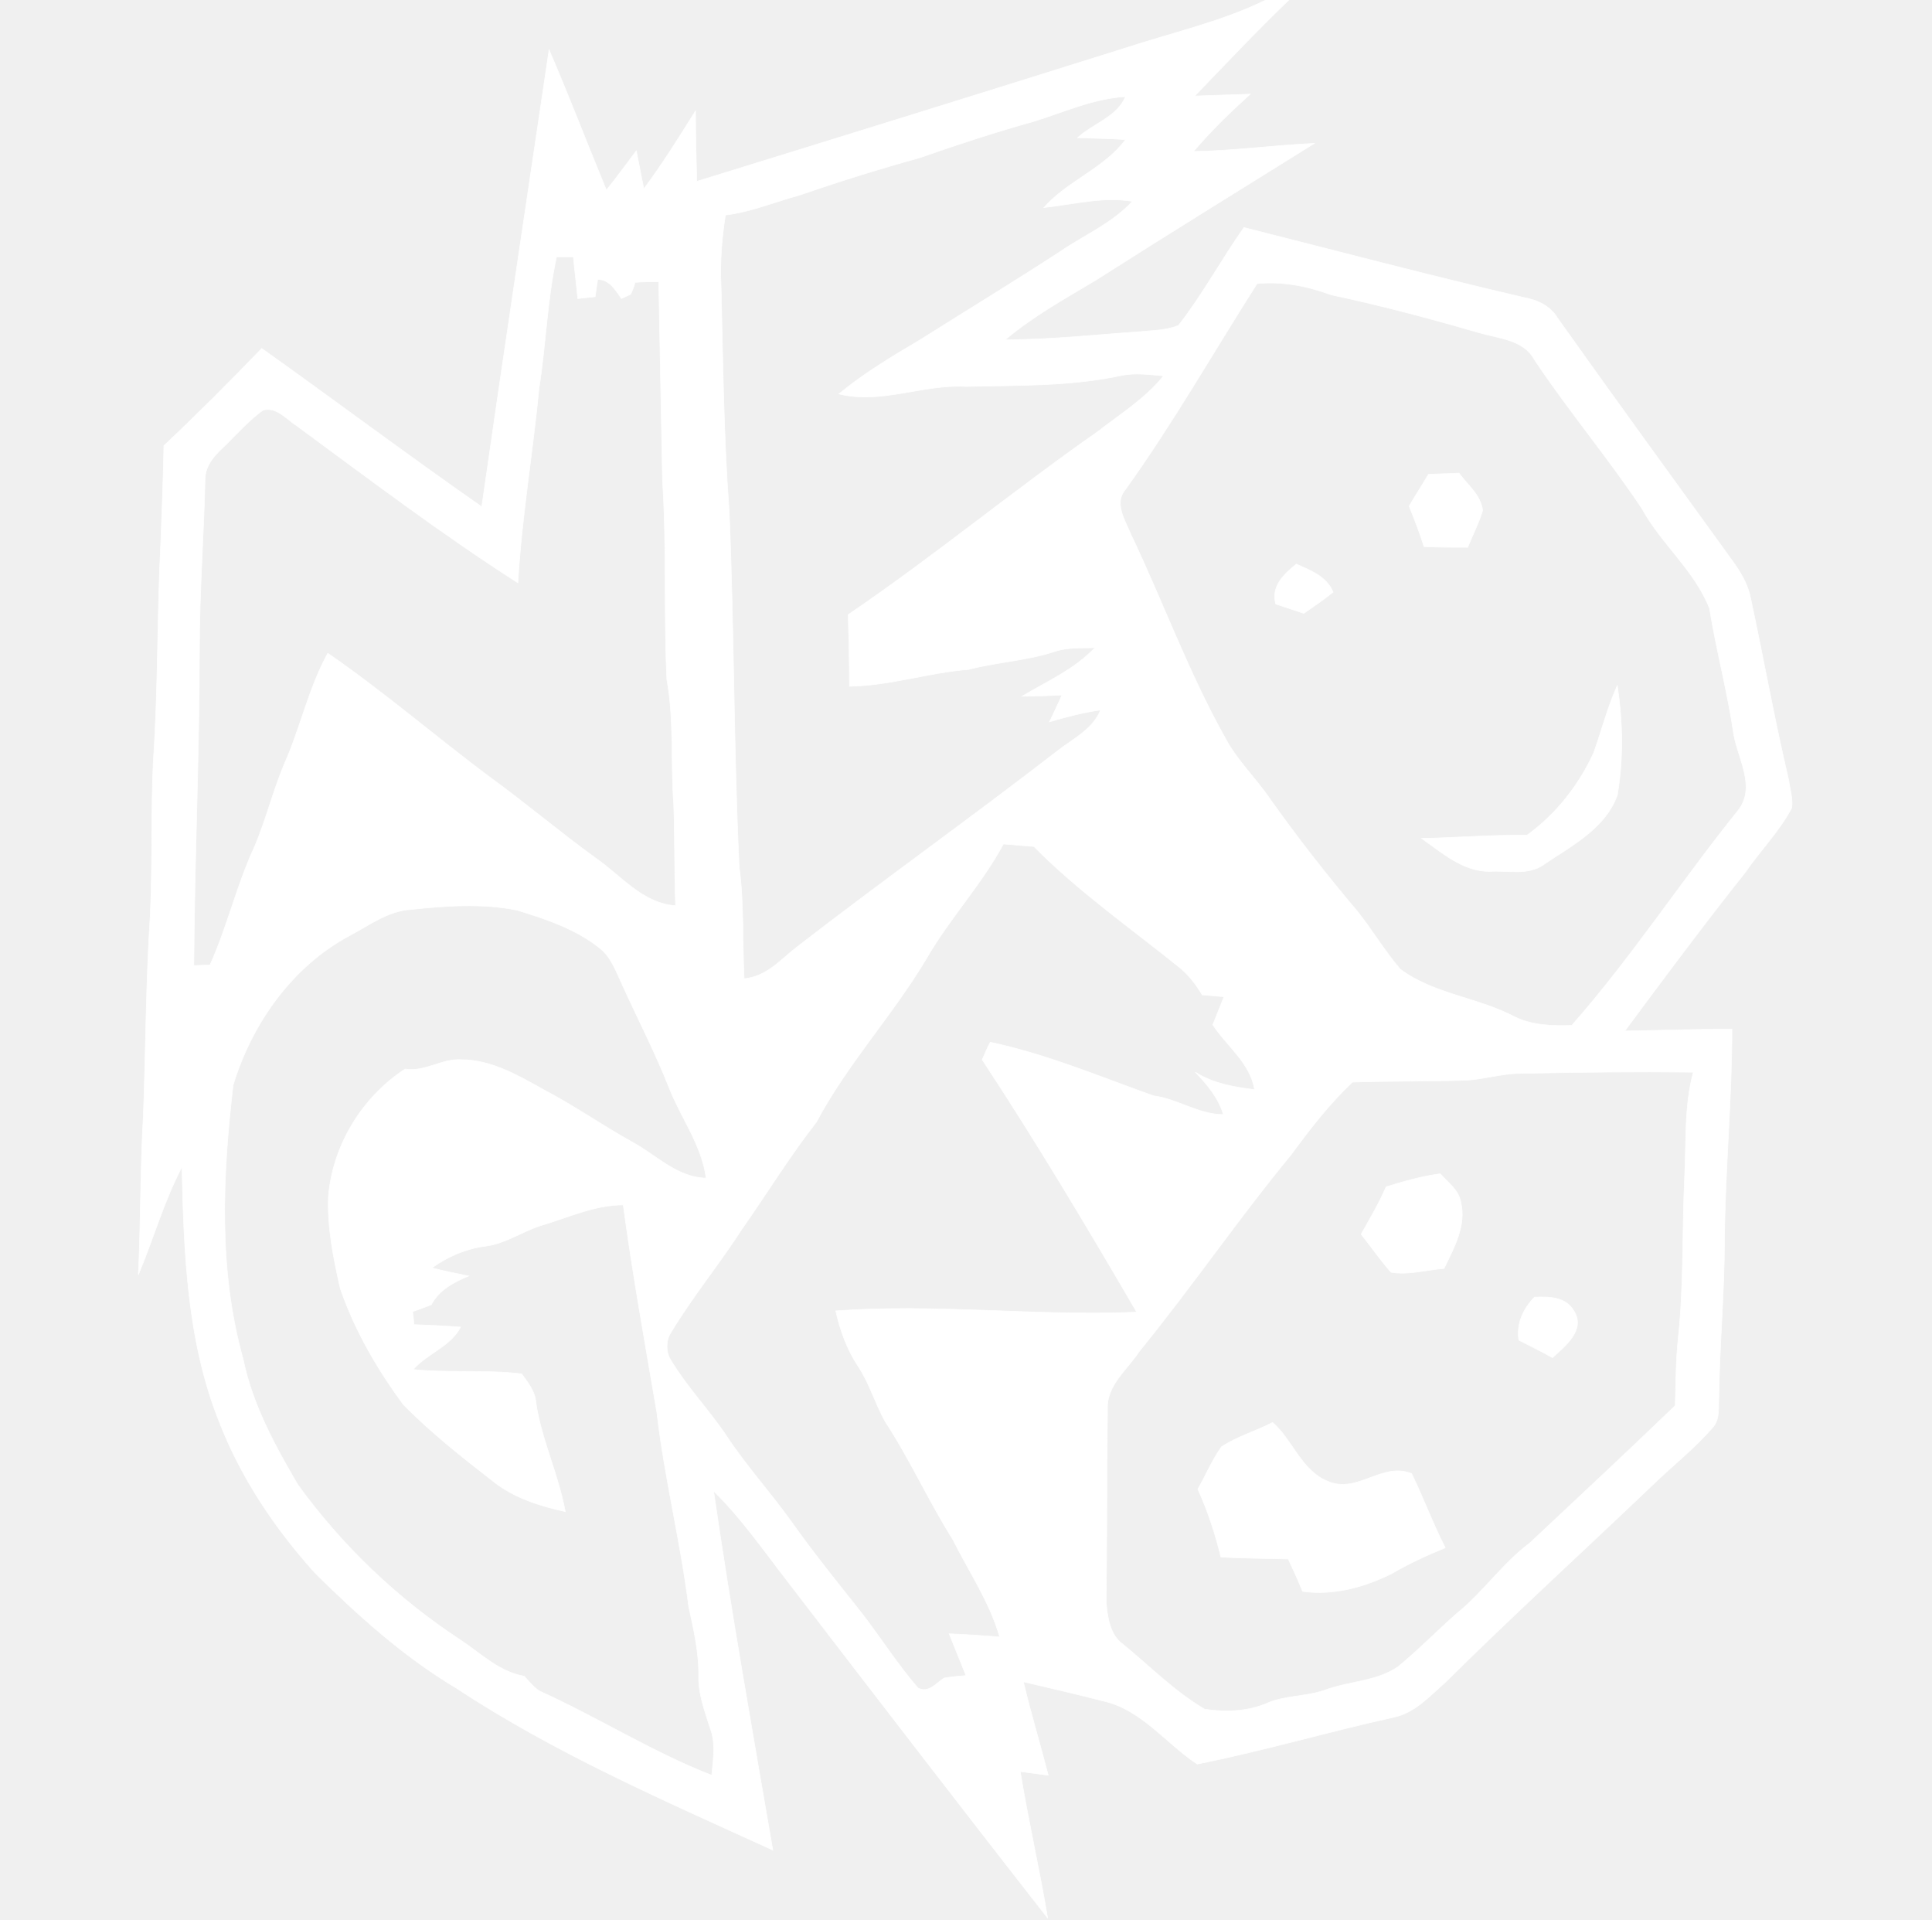
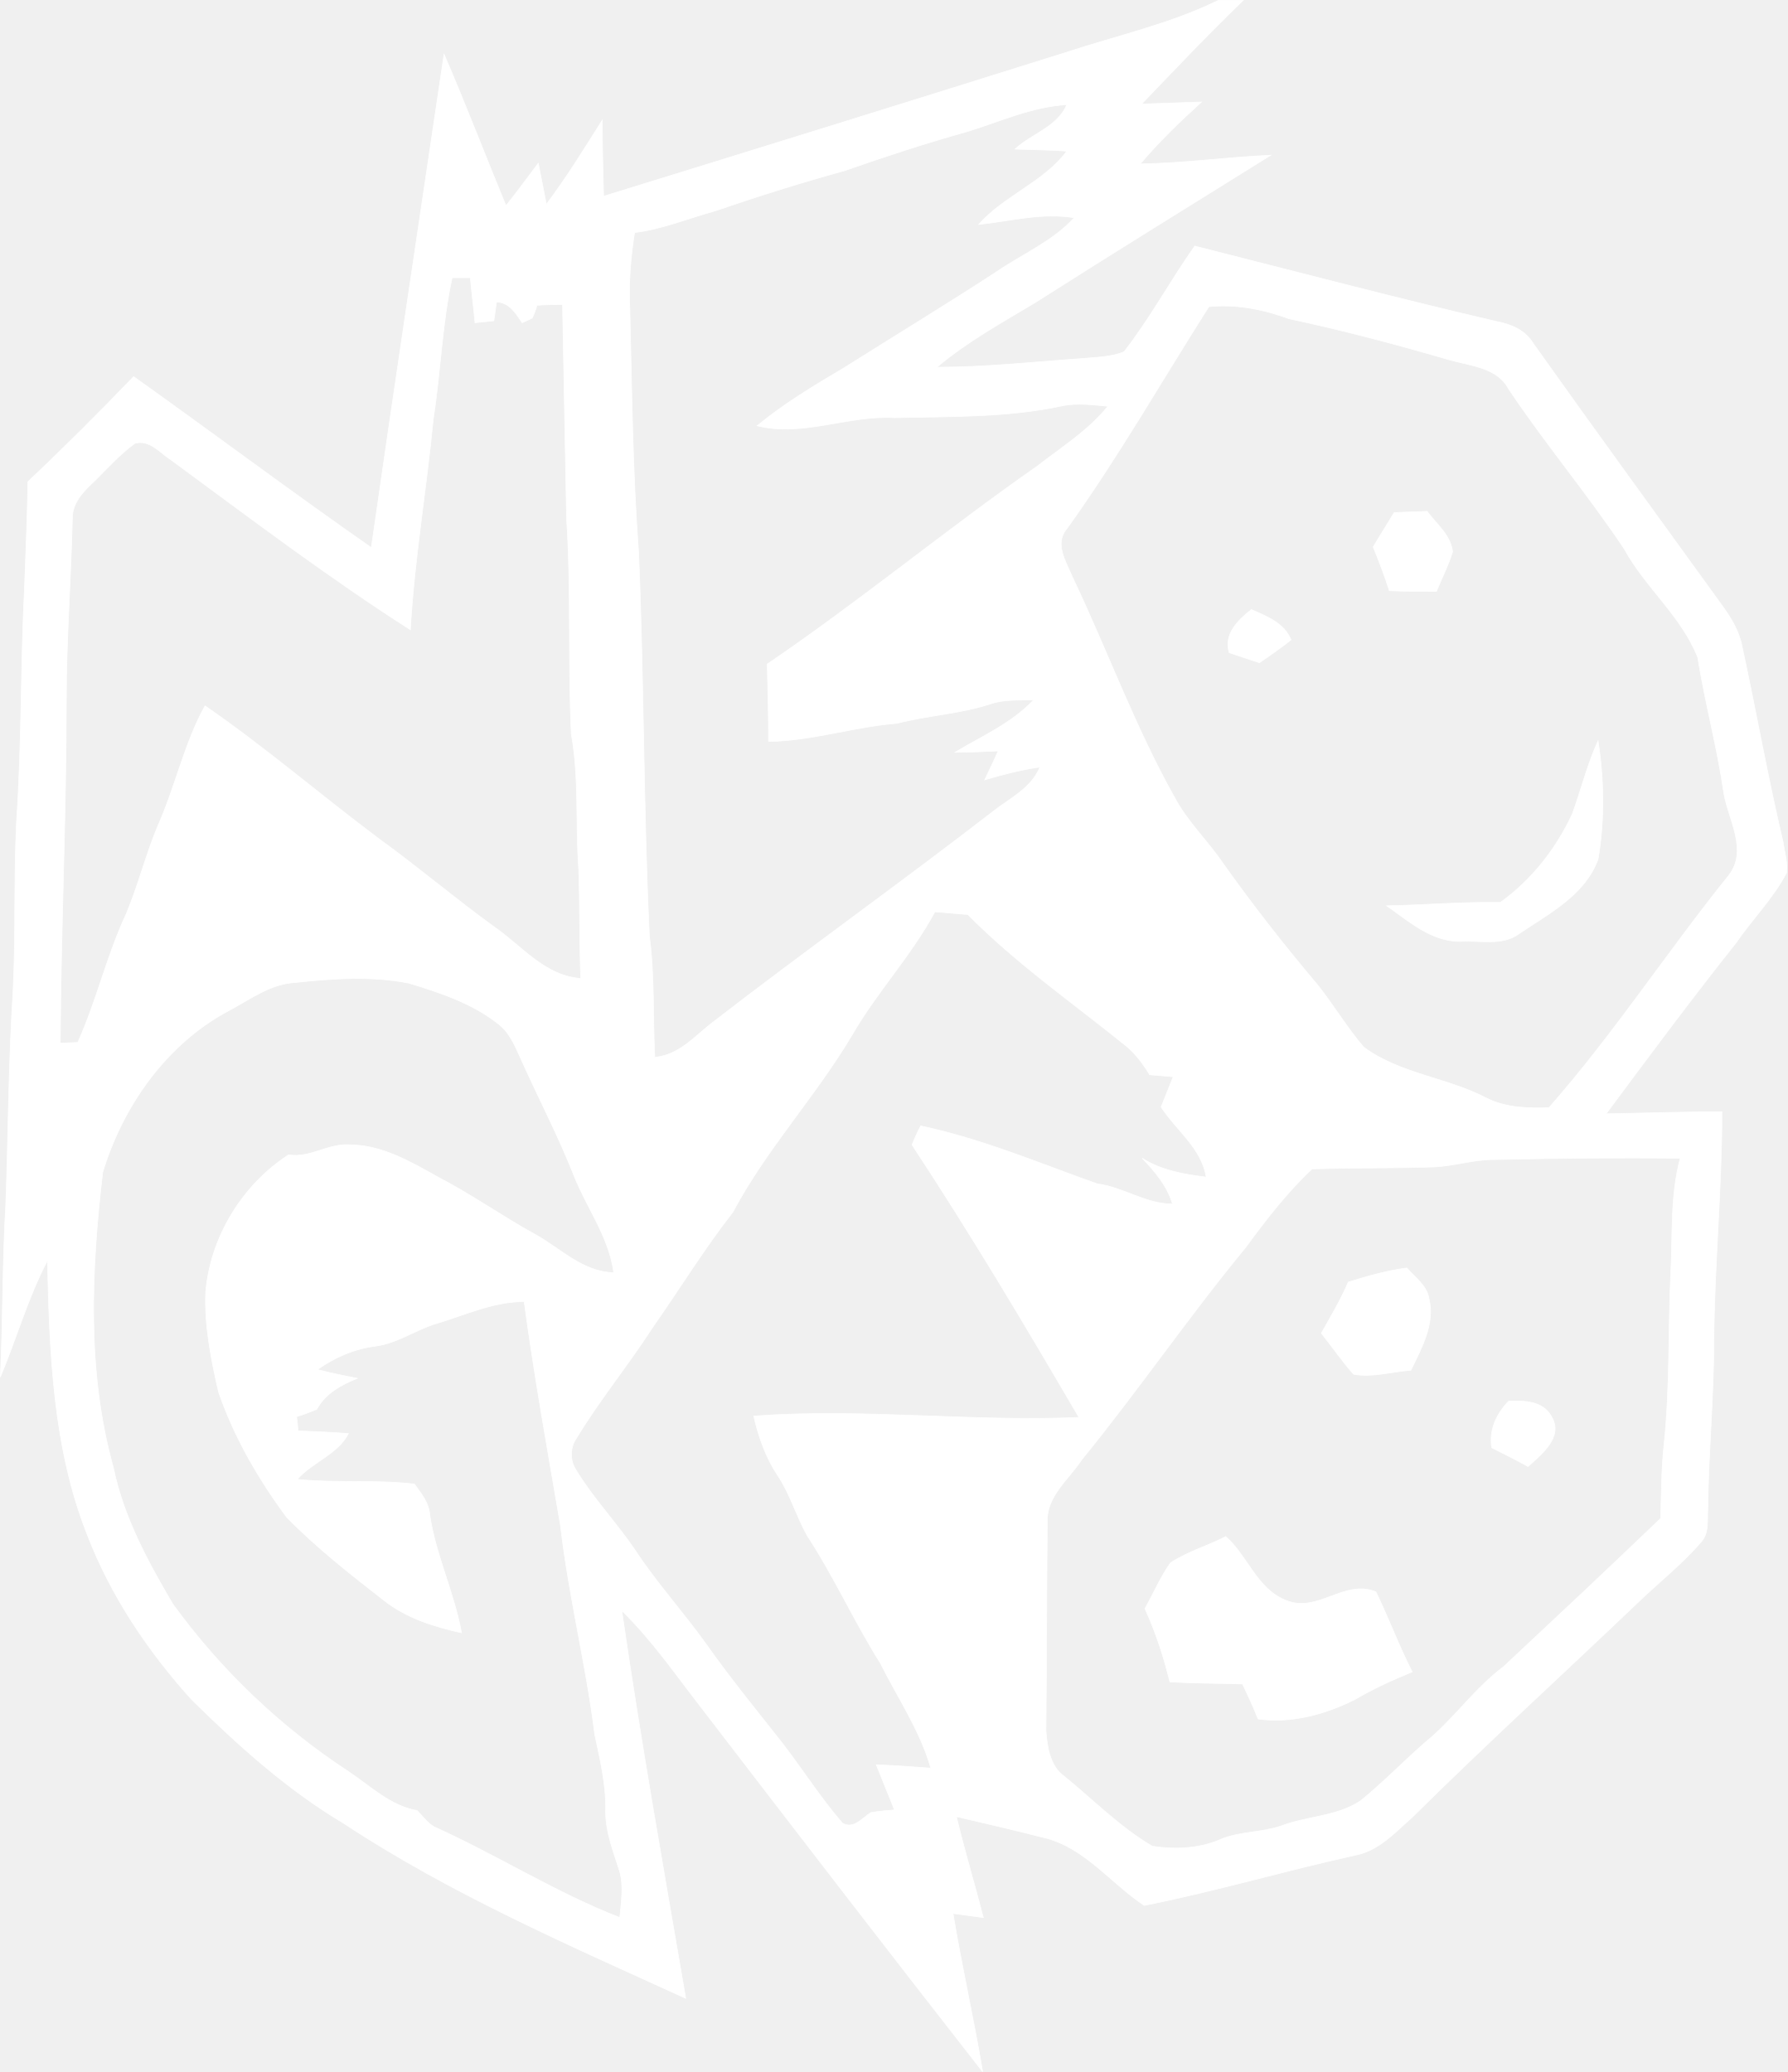
- <svg xmlns="http://www.w3.org/2000/svg" width="310pt" height="308pt" viewBox="0 0 310 308" version="1.1">
+ <svg xmlns="http://www.w3.org/2000/svg" version="1.1" viewBox="22.15 -0.05 265.44 307.79">
  <path fill="#ffffff" stroke="#ffffff" stroke-width="0.094" opacity="1.00" d=" M 203.1 0.0 L 206.8 0.0 C 201.6 5.0 196.7 10.2 191.7 15.4 C 194.7 15.3 197.7 15.2 200.6 15.1 C 197.4 18.0 194.3 21.0 191.5 24.3 C 197.9 24.2 204.4 23.3 210.9 23.0 C 199.2 30.3 187.5 37.5 175.9 44.9 C 170.9 47.9 165.8 50.7 161.3 54.5 C 168.6 54.5 175.8 53.7 183.0 53.2 C 185.0 53.0 187.2 53.0 189.1 52.2 C 193.0 47.2 196.0 41.6 199.6 36.5 C 214.6 40.3 229.4 44.2 244.4 47.7 C 246.6 48.1 248.7 49.0 249.9 51.0 C 259.2 64.1 268.6 77.0 278.0 90.0 C 279.3 91.8 280.5 93.8 280.9 96.0 C 283.0 105.7 284.7 115.4 287.0 125.1 C 287.2 126.6 287.7 128.1 287.5 129.6 C 285.5 133.4 282.4 136.5 280.0 140.0 C 273.4 148.3 267.0 156.9 260.7 165.4 C 266.4 165.3 272.1 165.1 277.9 165.1 C 277.9 176.4 276.8 187.7 276.7 199.0 C 276.7 207.4 275.9 215.7 275.8 224.1 C 275.7 225.7 276.0 227.6 274.9 228.9 C 272.0 232.3 268.4 235.1 265.2 238.2 C 254.1 248.8 242.8 259.1 231.9 269.9 C 229.4 272.1 227.0 274.8 223.6 275.5 C 213.1 277.8 202.7 280.9 192.1 283.0 C 187.1 279.7 183.2 274.3 177.1 272.9 C 172.8 271.8 168.5 270.8 164.2 269.8 C 165.4 274.8 166.9 279.8 168.2 284.8 C 166.7 284.6 165.2 284.4 163.7 284.2 C 165.0 292.1 166.8 299.9 168.1 307.7 C 154.1 289.8 140.2 271.7 126.3 253.6 C 122.5 248.7 119.0 243.6 114.5 239.2 C 117.3 258.5 120.7 277.6 124.0 296.8 C 106.7 288.9 89.1 281.3 73.2 270.8 C 64.8 265.8 57.5 259.2 50.6 252.4 C 44.1 245.2 38.6 237.0 35.1 227.9 C 30.0 215.0 29.5 200.9 29.2 187.2 C 26.3 192.7 24.6 198.8 22.2 204.5 C 22.6 196.0 22.5 187.5 23.0 179.0 C 23.4 168.3 23.4 157.7 24.1 147.0 C 24.5 138.7 24.2 130.4 24.6 122.1 C 25.4 110.4 25.2 98.7 25.8 87.0 C 26.0 81.8 26.2 76.7 26.3 71.5 C 31.7 66.4 36.9 61.2 42.0 55.9 C 53.8 64.3 65.4 73.0 77.3 81.3 C 80.8 56.8 84.5 32.4 88.1 8.0 C 91.3 15.4 94.2 23.0 97.3 30.5 C 99.0 28.4 100.5 26.3 102.1 24.2 C 102.5 26.2 102.9 28.3 103.3 30.3 C 106.3 26.3 108.9 22.1 111.6 17.8 C 111.6 21.6 111.7 25.3 111.8 29.1 C 134.8 22.0 157.7 14.9 180.6 7.7 C 188.2 5.2 196.0 3.5 203.1 0.0 M 165.8 19.5 C 159.7 21.2 153.6 23.2 147.6 25.3 C 141.1 27.1 134.7 29.1 128.3 31.3 C 124.3 32.4 120.5 34.0 116.4 34.5 C 115.8 38.3 115.5 42.1 115.7 46.0 C 116.0 58.0 116.1 70.0 117.0 82.0 C 117.8 101.0 117.7 120.0 118.6 139.0 C 119.4 145.0 119.1 151.0 119.4 157.0 C 123.0 156.7 125.3 153.9 127.9 151.9 C 141.6 141.3 155.8 131.2 169.5 120.6 C 172.0 118.6 175.3 117.1 176.6 113.9 C 173.8 114.3 171.1 115.0 168.4 115.8 C 169.1 114.3 169.8 112.9 170.4 111.5 C 168.3 111.6 166.2 111.7 164.0 111.7 C 168.0 109.3 172.4 107.4 175.7 103.9 C 173.6 104.0 171.4 103.8 169.3 104.5 C 164.8 106.0 160.0 106.2 155.4 107.4 C 149.0 107.9 142.8 110.0 136.3 110.1 C 136.3 106.2 136.2 102.4 136.1 98.6 C 149.8 89.3 162.6 78.7 176.2 69.2 C 179.8 66.4 183.8 63.9 186.7 60.3 C 184.5 60.1 182.2 59.8 180.1 60.2 C 171.9 62.0 163.4 61.8 155.0 62.0 C 148.1 61.6 141.4 64.9 134.6 63.2 C 138.6 59.9 143.1 57.2 147.5 54.6 C 155.1 49.8 162.7 45.2 170.2 40.3 C 174.0 37.7 178.5 35.8 181.7 32.3 C 176.9 31.5 172.2 32.8 167.5 33.3 C 171.3 29.0 177.2 27.0 180.6 22.4 C 178.0 22.2 175.4 22.2 172.9 22.1 C 175.4 19.8 179.2 18.8 180.6 15.5 C 175.4 15.8 170.7 18.0 165.8 19.5 M 89.3 41.2 C 87.8 48.1 87.6 55.2 86.5 62.2 C 85.5 72.6 83.7 83.0 83.1 93.5 C 70.9 85.7 59.3 76.9 47.6 68.3 C 46.0 67.3 44.4 65.2 42.2 65.8 C 40.0 67.4 38.2 69.4 36.3 71.3 C 34.7 72.8 32.9 74.5 32.9 76.9 C 32.7 85.9 32.0 95.0 32.0 104.0 C 32.0 121.0 31.2 137.9 31.1 154.9 C 31.8 154.9 33.1 154.8 33.7 154.8 C 36.5 148.6 38.0 141.9 40.9 135.7 C 42.7 131.4 43.8 126.9 45.6 122.6 C 48.2 116.8 49.5 110.4 52.6 104.8 C 61.6 111.0 69.8 118.1 78.5 124.6 C 84.3 128.8 89.7 133.4 95.5 137.6 C 99.6 140.4 103.0 144.9 108.4 145.3 C 108.2 139.8 108.3 134.4 108.1 129.0 C 107.6 122.3 108.2 115.6 107.0 109.0 C 106.5 98.4 107.0 87.7 106.3 77.0 C 106.1 66.4 105.9 55.8 105.7 45.2 C 104.4 45.2 103.2 45.2 101.9 45.3 C 101.8 45.8 101.4 46.8 101.2 47.2 C 100.8 47.4 100.1 47.7 99.7 47.9 C 98.7 46.4 97.8 44.9 95.9 44.8 C 95.8 45.5 95.6 46.9 95.5 47.6 C 94.8 47.7 93.4 47.8 92.7 47.9 C 92.5 45.7 92.2 43.4 92.0 41.2 C 91.3 41.2 89.9 41.2 89.3 41.2 M 201.7 45.5 C 194.7 56.5 188.2 67.9 180.6 78.5 C 178.7 80.7 180.5 83.4 181.4 85.6 C 186.6 96.5 190.7 107.9 196.6 118.4 C 198.5 122.0 201.5 124.8 203.8 128.2 C 208.2 134.4 212.9 140.4 217.8 146.2 C 220.2 149.2 222.2 152.6 224.7 155.5 C 230.1 159.5 237.1 160.0 243.0 163.1 C 245.8 164.5 249.1 164.6 252.2 164.5 C 261.8 153.6 269.8 141.3 278.9 130.0 C 281.8 126.3 278.9 121.8 278.2 117.9 C 277.2 111.0 275.4 104.4 274.3 97.6 C 271.9 91.5 266.5 87.2 263.4 81.5 C 258.0 73.4 251.6 65.8 246.2 57.7 C 244.5 54.5 240.5 54.3 237.4 53.4 C 229.5 51.1 221.6 49.0 213.6 47.3 C 209.8 45.9 205.8 45.1 201.7 45.5 M 148.7 153.7 C 143.3 162.8 136.0 170.6 131.0 180.0 C 126.7 185.5 123.1 191.4 119.1 197.1 C 115.5 202.7 111.2 207.9 107.7 213.7 C 106.8 215.0 106.8 217.0 107.7 218.3 C 110.3 222.6 113.8 226.2 116.6 230.4 C 119.7 235.1 123.6 239.4 126.9 244.0 C 130.5 249.1 134.4 253.9 138.2 258.7 C 141.3 262.7 144.0 267.0 147.3 270.8 C 149.0 271.7 150.2 270.0 151.5 269.2 C 152.6 269.0 153.8 268.9 155.0 268.8 C 154.1 266.6 153.2 264.3 152.3 262.1 C 155.0 262.2 157.7 262.4 160.4 262.6 C 158.8 257.0 155.5 252.2 152.9 247.0 C 149.0 240.8 146.0 234.1 142.0 228.0 C 140.4 225.1 139.5 221.9 137.7 219.2 C 135.9 216.5 134.8 213.4 134.1 210.3 C 150.2 209.1 166.3 211.2 182.4 210.5 C 174.4 196.8 166.3 183.2 157.6 170.0 C 158.0 169.1 158.4 168.1 158.9 167.2 C 167.9 169.1 176.4 172.7 185.1 175.8 C 189.0 176.3 192.3 178.8 196.3 178.8 C 195.5 176.1 193.7 174.0 191.8 172.0 C 194.6 173.8 198.0 174.4 201.3 174.8 C 200.6 170.5 196.9 167.9 194.6 164.4 C 195.2 162.9 195.8 161.4 196.4 159.9 C 195.2 159.8 194.1 159.7 192.9 159.6 C 192.0 158.1 190.9 156.6 189.5 155.4 C 181.6 149.0 173.1 143.1 165.9 135.8 C 164.3 135.7 162.6 135.5 161.0 135.4 C 157.5 141.9 152.4 147.3 148.7 153.7 M 66.0 145.9 C 62.3 146.1 59.3 148.4 56.1 150.1 C 46.9 155.0 40.4 164.2 37.4 174.1 C 35.7 188.7 35.0 203.7 39.0 218.0 C 40.5 225.3 44.1 231.9 47.8 238.2 C 54.9 248.0 63.8 256.5 73.9 263.1 C 77.2 265.3 80.1 268.2 84.1 268.9 C 84.9 269.7 85.6 270.7 86.6 271.3 C 95.9 275.5 104.7 281.1 114.2 284.8 C 114.4 282.6 114.8 280.2 114.2 278.0 C 113.3 275.1 112.1 272.2 112.1 269.1 C 112.2 265.2 111.3 261.4 110.5 257.7 C 109.2 247.3 106.6 237.0 105.4 226.6 C 103.5 215.5 101.5 204.4 100.0 193.3 C 95.3 193.3 91.0 195.4 86.5 196.7 C 83.6 197.7 81.0 199.5 78.0 199.9 C 74.8 200.3 71.8 201.6 69.3 203.4 C 71.2 203.9 73.2 204.3 75.2 204.7 C 72.8 205.7 70.5 206.9 69.2 209.3 C 68.2 209.7 67.2 210.1 66.2 210.4 C 66.3 211.0 66.4 212.0 66.4 212.5 C 68.9 212.6 71.4 212.7 73.9 212.9 C 72.3 216.0 68.6 217.1 66.3 219.7 C 72.0 220.3 77.9 219.7 83.7 220.4 C 84.7 221.8 85.9 223.2 86.0 225.1 C 86.9 231.0 89.6 236.5 90.7 242.5 C 86.6 241.6 82.5 240.3 79.2 237.7 C 74.2 233.8 69.2 229.9 64.7 225.3 C 60.5 219.6 56.9 213.4 54.6 206.7 C 53.5 201.9 52.5 196.9 52.7 191.9 C 53.4 183.7 58.1 176.0 65.0 171.5 C 68.2 172.0 70.9 169.8 74.0 170.0 C 78.8 170.0 83.1 172.5 87.2 174.8 C 92.2 177.4 96.7 180.6 101.6 183.3 C 105.4 185.4 108.7 188.9 113.3 189.0 C 112.6 183.7 109.3 179.4 107.4 174.6 C 105.2 169.0 102.4 163.6 99.9 158.1 C 98.9 156.0 98.1 153.5 96.1 152.0 C 92.3 149.0 87.5 147.4 82.9 146.0 C 77.4 144.9 71.6 145.3 66.0 145.9 M 235.0 173.3 C 229.0 173.5 223.0 173.4 217.0 173.6 C 213.3 177.1 210.2 181.1 207.2 185.2 C 198.7 195.5 191.2 206.5 182.8 216.8 C 180.9 219.7 177.6 222.2 177.7 225.9 C 177.6 236.3 177.6 246.7 177.5 257.1 C 177.7 259.5 178.1 262.3 180.2 263.8 C 184.5 267.3 188.5 271.4 193.3 274.2 C 196.6 274.7 200.2 274.6 203.4 273.2 C 206.2 272.0 209.4 272.2 212.4 271.2 C 216.3 269.7 220.8 269.8 224.3 267.4 C 227.6 264.7 230.6 261.6 233.8 258.8 C 238.0 255.4 241.1 250.8 245.5 247.5 C 253.3 240.2 261.1 232.9 268.8 225.5 C 268.9 221.9 268.9 218.2 269.3 214.5 C 270.2 206.0 269.9 197.5 270.3 189.0 C 270.6 183.3 270.2 177.6 271.7 172.0 C 262.4 171.9 253.2 172.0 244.0 172.2 C 240.9 172.2 238.0 173.2 235.0 173.3 Z" />
  <path fill="#ffffff" stroke="#ffffff" stroke-width="0.094" opacity="1.00" d=" M 229.2 76.1 C 230.8 76.0 232.5 76.0 234.1 75.9 C 235.5 77.8 237.6 79.4 237.9 81.9 C 237.3 83.9 236.3 85.8 235.5 87.8 C 233.2 87.8 230.9 87.8 228.5 87.7 C 227.8 85.5 227.0 83.4 226.1 81.2 C 227.1 79.5 228.2 77.8 229.2 76.1 Z" />
  <path fill="#ffffff" stroke="#ffffff" stroke-width="0.094" opacity="1.00" d=" M 204.7 96.9 C 203.9 94.1 206.0 92.1 208.0 90.5 C 210.3 91.5 212.9 92.5 213.9 95.0 C 212.4 96.2 210.8 97.3 209.2 98.4 C 207.7 97.9 206.2 97.4 204.7 96.9 Z" />
  <path fill="#ffffff" stroke="#ffffff" stroke-width="0.094" opacity="1.00" d=" M 255.7 120.8 C 257.0 117.2 257.9 113.5 259.5 110.0 C 260.4 115.8 260.5 121.8 259.5 127.6 C 257.5 133.0 252.1 135.7 247.7 138.7 C 245.2 140.5 241.9 139.6 239.0 139.8 C 234.7 139.8 231.4 136.8 228.1 134.5 C 233.7 134.4 239.4 133.9 245.0 134.0 C 249.7 130.6 253.3 126.0 255.7 120.8 Z" />
  <path fill="#ffffff" stroke="#ffffff" stroke-width="0.094" opacity="1.00" d=" M 222.4 190.4 C 225.3 189.5 228.1 188.7 231.1 188.3 C 232.3 189.7 234.1 190.9 234.4 192.9 C 235.3 196.6 233.3 200.2 231.7 203.5 C 228.9 203.7 226.0 204.6 223.2 204.1 C 221.5 202.2 220.0 200.0 218.4 198.0 C 219.8 195.5 221.3 193.0 222.4 190.4 Z" />
  <path fill="#ffffff" stroke="#ffffff" stroke-width="0.094" opacity="1.00" d=" M 246.2 208.1 C 248.5 208.0 251.3 208.0 252.6 210.4 C 254.4 213.4 251.1 216.0 249.1 217.8 C 247.3 216.8 245.5 215.9 243.7 215.0 C 243.3 212.3 244.4 210.0 246.2 208.1 Z" />
  <path fill="#ffffff" stroke="#ffffff" stroke-width="0.094" opacity="1.00" d=" M 196.0 232.1 C 198.6 230.4 201.5 229.6 204.2 228.2 C 207.5 231.1 208.8 236.0 213.2 237.7 C 217.9 239.6 221.8 234.5 226.5 236.4 C 228.4 240.3 229.9 244.4 231.9 248.3 C 229.0 249.5 226.1 250.8 223.4 252.4 C 219.0 254.6 214.0 256.0 209.0 255.3 C 208.3 253.5 207.5 251.8 206.7 250.1 C 203.1 250.0 199.5 250.0 195.9 249.8 C 195.0 246.1 193.8 242.4 192.2 238.9 C 193.5 236.6 194.5 234.2 196.0 232.1 Z" />
</svg>
